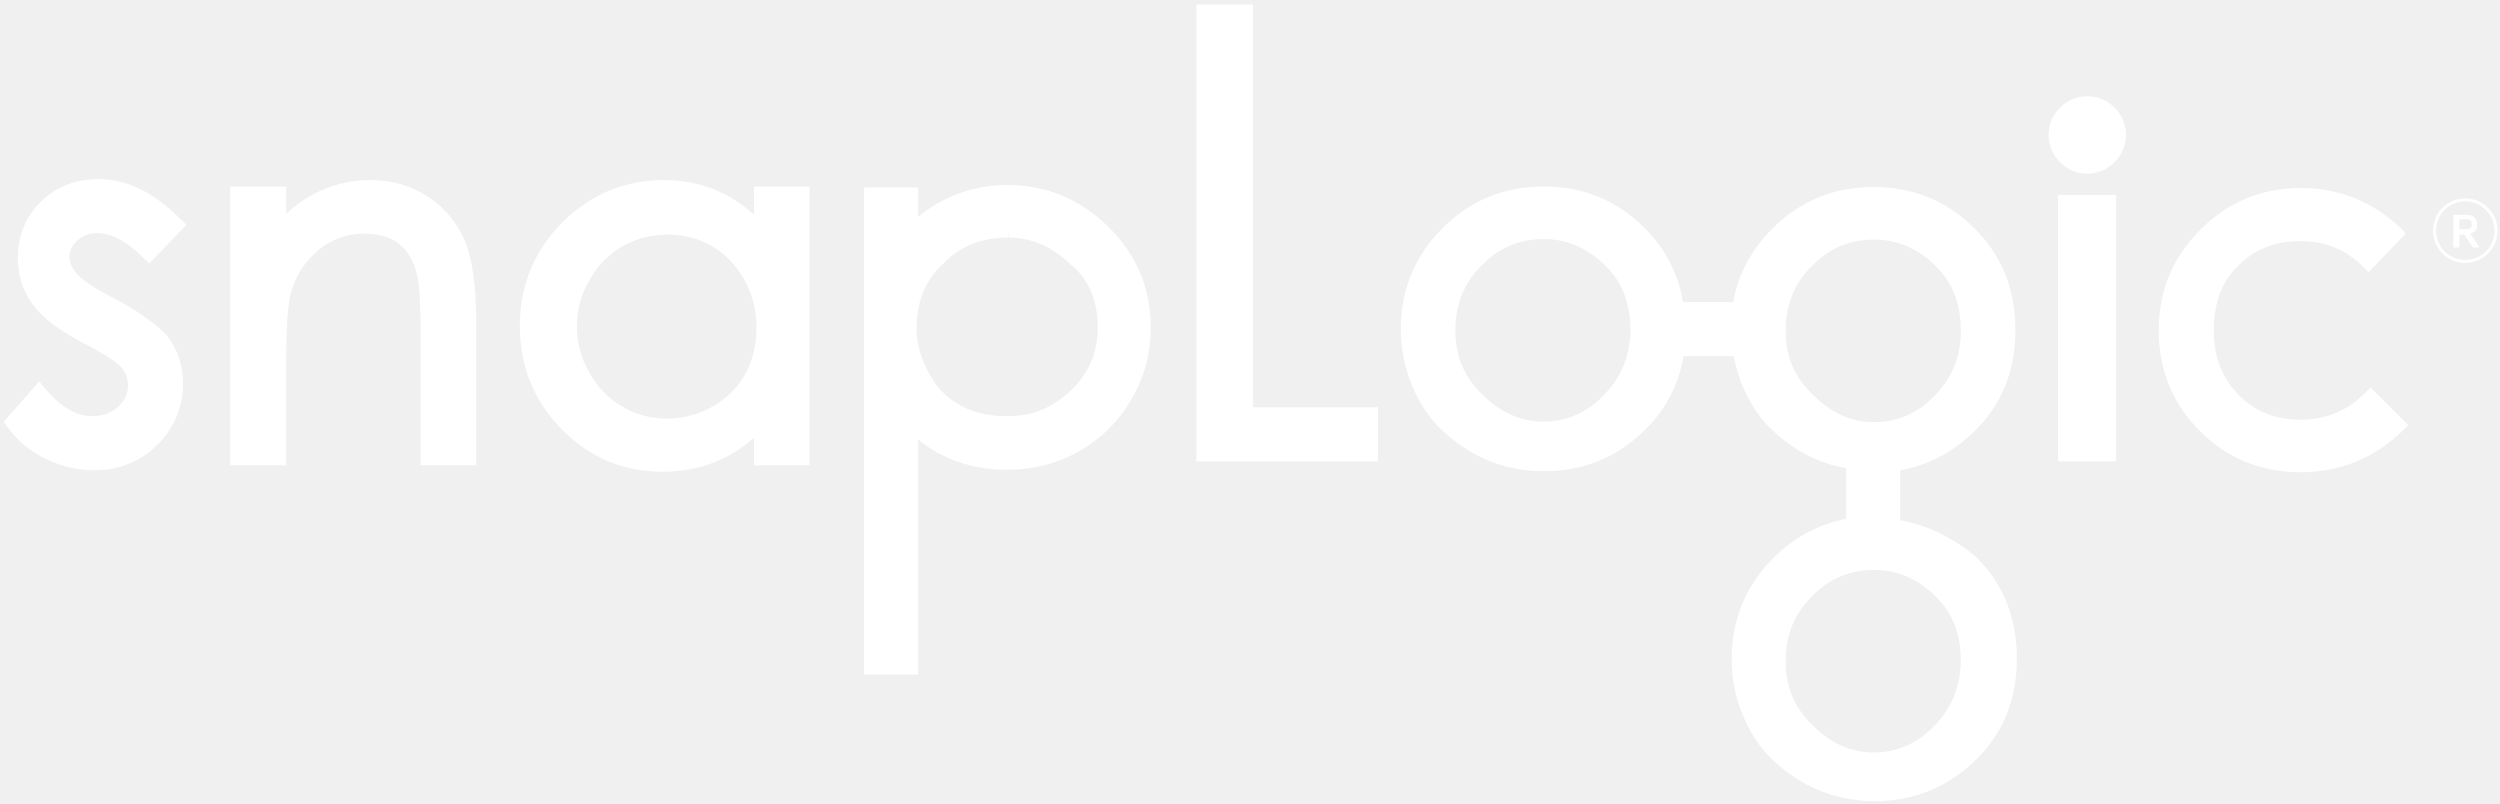
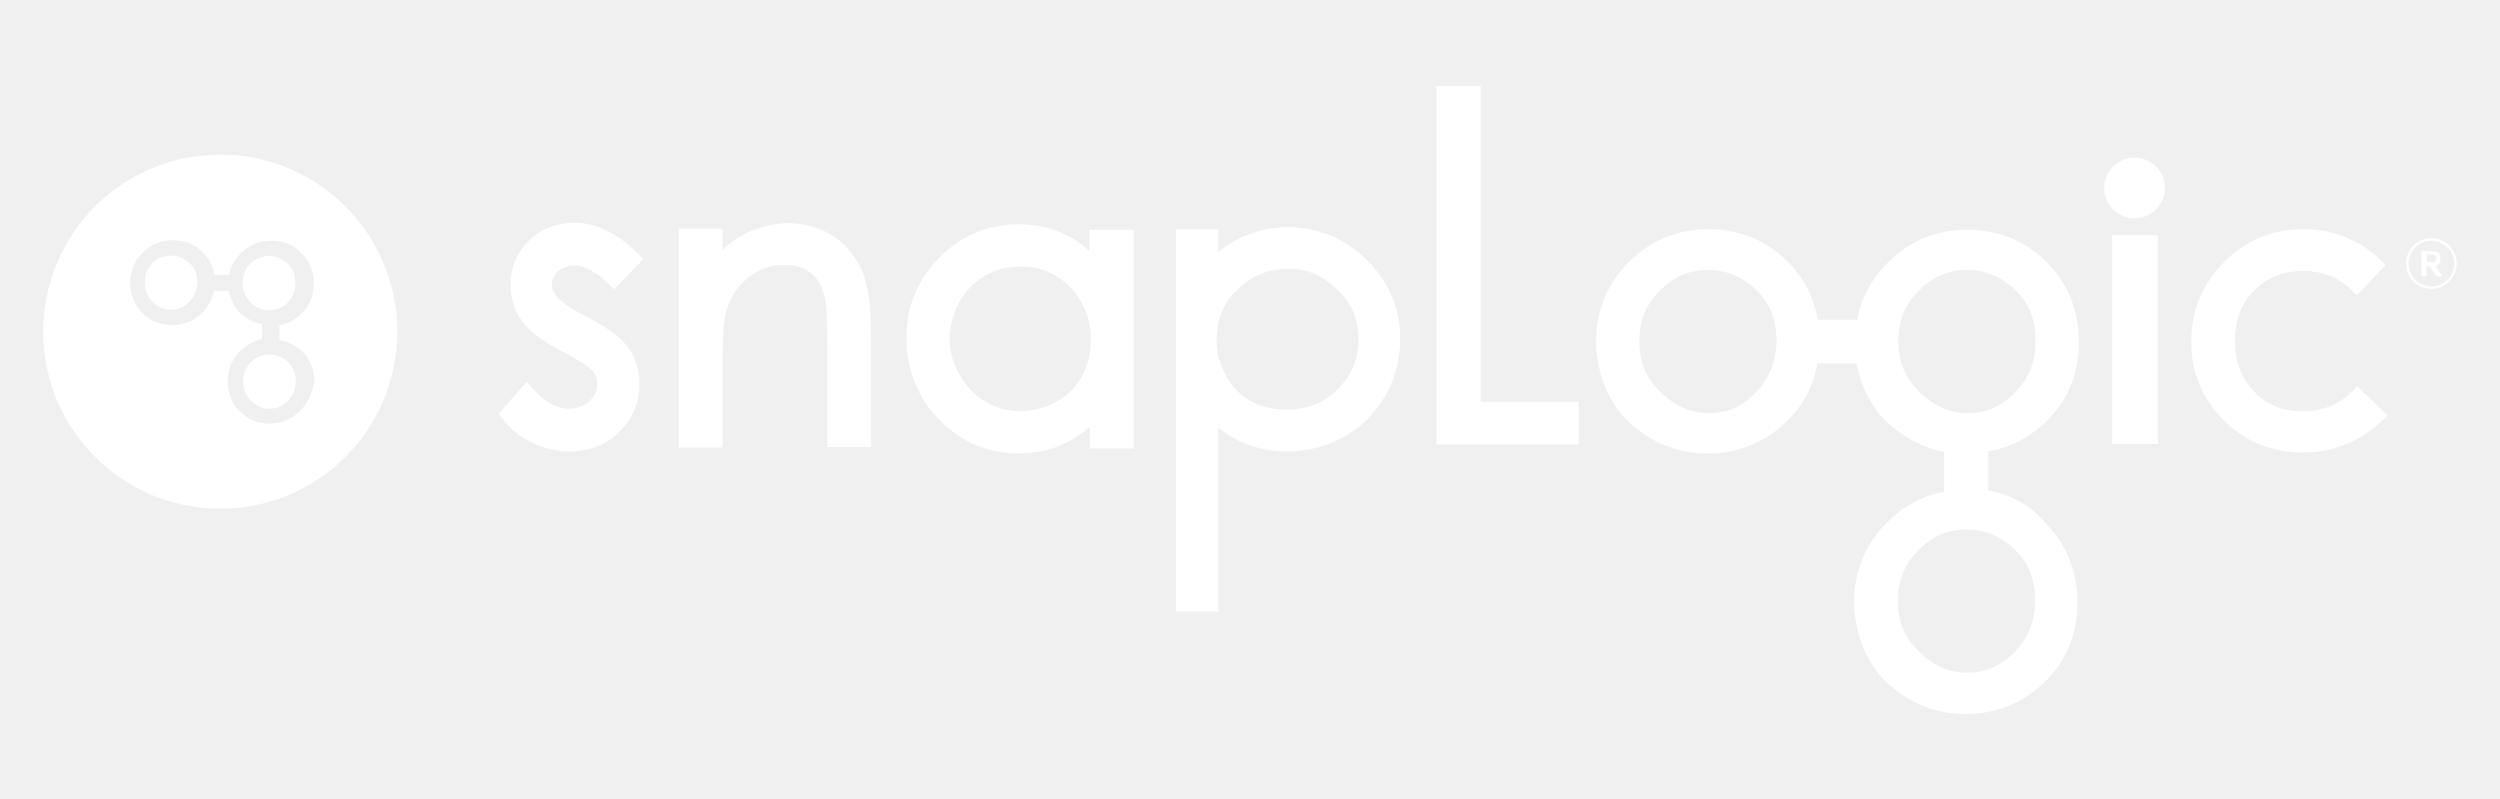
- <svg xmlns="http://www.w3.org/2000/svg" viewBox="0 0 504 162">
-   <defs />
-   <g fill="#fff" fill-rule="nonzero">
-     <path d="M93.7 48.5c-1.6-3.7-4.1-6.7-7.5-8.9-3.4-2.2-7.2-3.3-11.5-3.3-4.2 0-8.1 1-11.6 2.9-1.9 1-3.7 2.3-5.4 3.9v-5.5H46.4v56.2h11.3V72.6c0-8.2.5-11.8.9-13.4.9-3.4 2.7-6.3 5.5-8.7 2.7-2.3 5.9-3.4 9.3-3.4 3 0 5.3.7 7.1 2.1 1.7 1.4 3 3.5 3.6 6.4.3 1.2.7 4.2.7 11.3v26.9H96V64.9c0-7.3-.8-12.8-2.3-16.4M189.6 53.7c.3-.3.6-.5.7-.7 3.4-3.4 7.6-5.1 12.9-5.1l.1-1.7v1.7c4.7 0 8.8 1.8 12.6 5.5l.2.1c.1.1.3.3.6.5 3.1 3.1 4.6 7 4.6 12s-1.7 9.1-5.3 12.6c-3.6 3.5-7.7 5.3-12.9 5.3-5.4 0-9.5-1.5-12.8-4.6-1.7-1.6-3-3.7-4.1-6.3-1-2.4-1.5-4.8-1.4-7 0-5 1.6-9.1 4.8-12.3m33.9-7.9c-5.6-5.6-12.5-8.5-20.4-8.5-6.6 0-12.7 2.1-18 6.4v-5.9h-10.9V136h10.9V88.6c5 4.1 11.1 6.1 18 6.1 3.9 0 7.6-.7 11.1-2.1 5.3-2.2 9.7-5.7 12.9-10.5 3.2-4.8 4.9-10.2 4.9-16 0-7.8-2.8-14.7-8.5-20.3M22.7 60c-4.7-2.4-6.5-4-7.3-4.9C14.5 54 14 53 14 51.8c0-1.2.5-2.3 1.6-3.3s2.4-1.5 4-1.5c2.7 0 5.7 1.5 8.8 4.5l1.7 1.6 7.5-7.8-1.7-1.6c-5.2-5.1-10.6-7.6-15.9-7.6-4.7 0-8.6 1.5-11.7 4.5-3.1 3-4.7 6.9-4.7 11.4 0 3.5 1 6.6 3 9.4 1.9 2.6 5.4 5.3 10.3 7.8 5 2.6 6.9 4.1 7.6 4.9.9 1.1 1.3 2.2 1.3 3.6 0 1.7-.6 3-2 4.3-1.4 1.3-3.2 1.9-5.2 1.9-3.1 0-6.1-1.7-9-5l-1.7-2-7.2 8.2 1.2 1.5c2 2.6 4.5 4.6 7.5 6 3 1.4 6.2 2.2 9.5 2.2 5.1 0 9.4-1.7 12.8-5.1 3.4-3.4 5.2-7.6 5.2-12.4 0-3.5-1-6.7-3.1-9.5-2.2-2.4-5.9-5.1-11.1-7.8M152.5 66.1c0 3.5-.8 6.7-2.3 9.4-1.5 2.7-3.8 4.9-6.6 6.5-5.7 3.2-12.7 3.2-18.1 0-2.8-1.6-5-3.9-6.7-6.9-1.7-2.9-2.5-6.1-2.5-9.3 0-3.2.8-6.4 2.5-9.3 1.6-2.9 3.9-5.2 6.6-6.8 2.8-1.6 5.8-2.4 9.1-2.4 5.1 0 9.4 1.8 12.8 5.3 3.4 3.7 5.2 8.2 5.2 13.5m-.5-28.4v5.6c-1.7-1.6-3.6-2.9-5.6-4-3.8-2-8-3-12.6-3-7.9 0-14.8 2.9-20.5 8.6-5.6 5.7-8.5 12.7-8.5 20.7 0 8.2 2.8 15.2 8.4 20.9 5.6 5.7 12.4 8.6 20.4 8.6 4.4 0 8.6-.9 12.4-2.8 2.1-1 4.1-2.4 6-4v5.5h11.2V37.6H152v.1zM252.6 82.1V.9h-11.4V93h36.6V82.1zM477.9 78.1l-1.2 1.2c-3.6 3.6-7.8 5.3-12.9 5.3-5.2 0-9.3-1.7-12.6-5.1-3.3-3.4-4.9-7.6-4.9-12.9 0-5.3 1.5-9.5 4.4-12.5.3-.3.6-.5.6-.6 3.3-3.3 7.4-4.9 12.4-4.9 5.1 0 9.2 1.7 12.6 5.1l1.2 1.2 7.5-7.8-1-1.1c-5.6-5.3-12.4-8.1-20.1-8.1-7.9 0-14.7 2.8-20.3 8.4-5.6 5.6-8.4 12.4-8.4 20.3 0 8 2.8 14.8 8.3 20.3 5.5 5.5 12.3 8.3 20.3 8.3 7.9 0 14.8-2.8 20.5-8.3l1.2-1.2-7.6-7.6zM389.7 146.6c-3.4 3.4-7.3 5.1-12 5.1s-8.8-1.9-12.6-5.8c-3.4-3.4-5.1-7.5-5.1-12.6 0-5.2 1.7-9.5 5.1-12.9l.4-.4c3.4-3.4 7.5-5.1 12.3-5.1 4.8 0 8.9 1.8 12.6 5.5 3.3 3.3 4.9 7.5 4.9 12.9-.1 5.3-1.9 9.6-5.6 13.3M360 66.7c0-5.2 1.7-9.5 5.1-12.9l.4-.4c3.4-3.4 7.5-5.1 12.3-5.1 4.8 0 8.9 1.8 12.6 5.5 3.3 3.3 4.9 7.5 4.9 12.9 0 5.3-1.8 9.6-5.5 13.3-3.4 3.4-7.3 5.1-12 5.1s-8.8-1.9-12.6-5.8c-3.6-3.5-5.2-7.6-5.2-12.6m-36.9 13.2c-3.4 3.4-7.3 5.1-12 5.1-4.6 0-8.8-1.9-12.6-5.8-3.4-3.4-5.1-7.5-5.1-12.6 0-5.2 1.7-9.4 5.1-12.9l.4-.4c3.4-3.4 7.5-5.1 12.3-5.1 4.8 0 8.9 1.8 12.6 5.5 3.3 3.3 4.9 7.5 4.9 12.9-.1 5.3-1.9 9.6-5.6 13.3m60 25V94.8c5.6-1 10.6-3.6 14.9-7.8 5.5-5.3 8.3-12.2 8.3-20.4S403.6 51.5 398 46c-5.5-5.5-12.3-8.3-20.3-8.3s-14.8 2.8-20.4 8.4c-4.2 4.2-6.9 9.2-7.9 14.8h-10.1c-1-5.8-3.6-10.8-7.8-15-5.5-5.5-12.3-8.3-20.3-8.3s-14.8 2.8-20.4 8.4c-5.6 5.6-8.4 12.5-8.4 20.4 0 3.7.7 7.4 2.1 10.9 1.5 3.8 3.6 7 6.2 9.4 5.8 5.5 12.7 8.3 20.6 8.3 7.9 0 14.7-2.8 20.3-8.3 4.2-4.1 6.8-9.1 7.8-14.9h10.1c.4 1.9.9 3.7 1.6 5.5 1.5 3.8 3.6 7 6.2 9.4 4.3 4.1 9.3 6.7 14.9 7.7v10.2c-5.6 1.1-10.5 3.7-14.7 7.9-5.6 5.6-8.4 12.5-8.4 20.4 0 3.7.7 7.4 2.1 10.9 1.5 3.8 3.6 7 6.2 9.4 5.8 5.5 12.7 8.3 20.6 8.3 7.8 0 14.7-2.8 20.3-8.3 5.5-5.3 8.3-12.2 8.3-20.4s-2.7-15.1-8.3-20.6c-4.5-3.7-9.5-6.3-15.2-7.3M414.9 39.3h11.7V93h-11.7zM420.8 35c2.1 0 4-.8 5.5-2.3 1.5-1.5 2.3-3.4 2.3-5.5s-.8-4-2.3-5.5c-1.5-1.5-3.4-2.3-5.5-2.3s-4 .8-5.5 2.3c-1.5 1.5-2.3 3.4-2.3 5.5s.8 4 2.3 5.5c1.5 1.5 3.4 2.3 5.5 2.3M497 40c3.6 0 6.5 2.9 6.5 6.5S500.6 53 497 53s-6.5-2.9-6.5-6.5 2.9-6.5 6.5-6.5zm0 12.4c3.2 0 5.9-2.6 5.9-5.9 0-3.2-2.6-5.9-5.9-5.9-3.3 0-5.9 2.6-5.9 5.9 0 3.3 2.6 5.9 5.9 5.9zm1-5.3l1.7 2.5c.1.2 0 .3-.2.3h-.7c-.2 0-.3-.1-.4-.2l-1.6-2.4h-1v2.4c0 .1-.1.2-.2.2h-.8c-.2 0-.2 0-.2-.2v-6.2c0-.1.1-.2.2-.2h2.3c1.1 0 2.3.4 2.3 2 .1 1-.6 1.6-1.4 1.8zm-.9-.9c.8 0 1.2-.3 1.2-1s-.4-1-1.2-1h-1.3v2h1.3z" />
+ <svg xmlns="http://www.w3.org/2000/svg" version="1.1" id="Layer_1" x="0px" y="0px" viewBox="0 0 502.8 160.6" style="enable-background:new 0 0 502.8 160.6;" xml:space="preserve">
+   <style type="text/css">
+ 	.st0{fill:#FFFFFF;}
+ </style>
+   <g>
+     <g>
+       <g>
+         <path class="st0" d="M173.4,54.5c-1.3-2.9-3.2-5.3-5.8-7c-2.6-1.7-5.7-2.6-9-2.6c-3.3,0-6.3,0.8-9.1,2.3     c-1.5,0.8-2.9,1.8-4.2,3.1V46h-8.8v44h8.8V73.3c0-6.4,0.4-9.3,0.7-10.5c0.7-2.7,2.1-5,4.3-6.8c2.1-1.8,4.6-2.7,7.3-2.7     c2.3,0,4.2,0.5,5.5,1.6c1.4,1.1,2.3,2.8,2.8,5c0.2,1,0.5,3.3,0.5,8.9v21.1h8.8V67.4C175.2,61.6,174.6,57.3,173.4,54.5" />
+         <path class="st0" d="M248.5,58.6c0.3-0.2,0.4-0.4,0.6-0.5c2.7-2.7,6-4,10.1-4h0.1c3.7,0,6.9,1.4,9.8,4.3l0.1,0.1     c0.1,0.1,0.2,0.2,0.4,0.4c2.4,2.4,3.6,5.5,3.6,9.4c0,3.9-1.3,7.1-4.1,9.9c-2.8,2.8-6,4.1-10.1,4.2c-4.2,0-7.4-1.2-10-3.6     c-1.3-1.3-2.4-2.9-3.2-4.9c-0.8-1.9-1.2-3.7-1.1-5.5C244.7,64.3,246,61.1,248.5,58.6 M275,52.4c-4.4-4.4-9.8-6.7-16-6.7     c-5.2,0-9.9,1.7-14,5v-4.6h-8.5V123h8.5V86c3.9,3.2,8.7,4.8,14,4.8c3,0,5.9-0.6,8.7-1.7c4.2-1.7,7.6-4.5,10.1-8.2     c2.5-3.8,3.8-8,3.8-12.5C281.7,62.2,279.4,56.8,275,52.4" />
+         <path class="st0" d="M117.8,63.6c-3.7-1.9-5.1-3.1-5.7-3.8c-0.7-0.9-1.1-1.7-1.1-2.6c0-1,0.4-1.8,1.2-2.6     c0.9-0.8,1.9-1.2,3.1-1.2c2.2,0,4.5,1.2,6.9,3.5l1.3,1.3l5.9-6.1l-1.3-1.3c-4.1-4-8.3-6-12.5-6c-3.7,0-6.8,1.2-9.2,3.6     c-2.5,2.4-3.7,5.4-3.7,8.9c0,2.7,0.8,5.2,2.3,7.3c1.5,2.1,4.2,4.1,8.1,6.1c3.9,2,5.4,3.2,6,3.8c0.7,0.8,1,1.7,1,2.8     c0,1.3-0.5,2.4-1.6,3.4c-1.1,1-2.5,1.5-4.1,1.5c-2.4,0-4.8-1.3-7.1-3.9l-1.4-1.5l-5.6,6.4l0.9,1.2c1.6,2,3.5,3.6,5.9,4.7     c2.4,1.1,4.9,1.7,7.5,1.7c4,0,7.3-1.3,10-4c2.7-2.6,4-5.9,4-9.7c0-2.7-0.8-5.2-2.4-7.4C124.8,67.8,121.9,65.7,117.8,63.6" />
+         <path class="st0" d="M219.4,68.3c0,2.7-0.6,5.2-1.8,7.4c-1.2,2.1-2.9,3.9-5.2,5.1c-4.4,2.5-9.9,2.5-14.2,0     c-2.2-1.3-3.9-3.1-5.2-5.4c-1.3-2.3-2-4.7-2-7.3c0-2.5,0.7-5,1.9-7.3c1.3-2.3,3-4.1,5.2-5.3c2.2-1.3,4.5-1.9,7.1-1.9     c4,0,7.3,1.4,10.1,4.2C218,60.7,219.4,64.2,219.4,68.3 M219.1,46.1v4.4c-1.4-1.3-2.8-2.3-4.4-3.1c-2.9-1.5-6.2-2.3-9.8-2.3     c-6.2,0-11.6,2.3-16,6.7c-4.4,4.5-6.6,9.9-6.6,16.2c0,6.4,2.2,11.9,6.6,16.4c4.4,4.5,9.7,6.8,15.9,6.8c3.5,0,6.7-0.7,9.7-2.2     c1.6-0.8,3.2-1.9,4.7-3.1v4.3h8.8v-44H219.1z" />
+       </g>
+       <polygon class="st0" points="297.8,80.8 297.8,17.3 288.9,17.3 288.9,89.4 317.5,89.4 317.5,80.8   " />
+       <path class="st0" d="M474.1,77.7l-0.9,0.9c-2.8,2.8-6.1,4.1-10.1,4.1c-4.1,0-7.3-1.3-9.8-4c-2.6-2.7-3.8-6-3.8-10.1    c0-4.1,1.2-7.4,3.5-9.8c0.3-0.2,0.4-0.4,0.5-0.5c2.6-2.6,5.8-3.8,9.7-3.8c4,0,7.2,1.3,9.9,4l0.9,0.9l5.8-6.1l-0.9-0.9    c-4.4-4.2-9.7-6.3-15.7-6.3c-6.2,0-11.5,2.2-15.9,6.6c-4.3,4.4-6.6,9.7-6.6,15.9c0,6.3,2.2,11.6,6.5,15.9    c4.3,4.3,9.7,6.5,15.9,6.5c6.2,0,11.6-2.2,16.1-6.5l1-0.9L474.1,77.7z" />
+       <path class="st0" d="M405,131.3c-2.7,2.7-5.8,4-9.4,4c-3.6,0-6.9-1.5-9.9-4.5c-2.7-2.7-4-5.9-4-9.9c0-4.1,1.3-7.4,4-10.1l0.3-0.3    c2.7-2.7,5.8-4,9.6-4c3.7,0,7,1.4,9.9,4.3c2.6,2.6,3.8,5.9,3.8,10.1C409.3,125,407.9,128.4,405,131.3 M381.8,68.7    c0-4.1,1.3-7.4,4-10.1l0.3-0.3c2.7-2.7,5.8-4,9.6-4c3.7,0,7,1.4,9.9,4.3c2.6,2.6,3.8,5.9,3.8,10.1c0,4.1-1.4,7.5-4.3,10.4    c-2.7,2.7-5.8,4-9.4,4c-3.6,0-6.9-1.5-9.9-4.5C383.1,75.9,381.8,72.7,381.8,68.7 M353,79.1c-2.7,2.7-5.7,4-9.4,4    c-3.6,0-6.9-1.5-9.9-4.5c-2.7-2.7-4-5.9-4-9.9c0-4.1,1.3-7.4,4-10.1l0.3-0.3c2.7-2.7,5.8-4,9.6-4c3.7,0,7,1.4,9.9,4.3    c2.6,2.6,3.8,5.9,3.8,10.1C357.2,72.8,355.8,76.2,353,79.1 M399.9,98.7v-7.9c4.4-0.8,8.3-2.8,11.7-6.1c4.3-4.2,6.5-9.5,6.5-15.9    c0-6.4-2.2-11.8-6.5-16.1c-4.3-4.3-9.7-6.5-15.9-6.5c-6.2,0-11.6,2.2-16,6.6c-3.3,3.3-5.4,7.2-6.2,11.5h-7.9    c-0.8-4.5-2.8-8.4-6.1-11.7c-4.3-4.3-9.7-6.5-15.9-6.5c-6.2,0-11.6,2.2-16,6.6c-4.4,4.4-6.6,9.8-6.6,16c0,2.9,0.6,5.8,1.6,8.6    c1.2,3,2.8,5.5,4.8,7.4c4.5,4.3,9.9,6.5,16.1,6.5c6.1,0,11.5-2.2,15.9-6.5c3.3-3.2,5.3-7.1,6.1-11.6h7.9c0.3,1.5,0.7,2.9,1.2,4.3    c1.2,3,2.8,5.5,4.8,7.4c3.4,3.2,7.3,5.2,11.6,6.1v8c-4.4,0.8-8.2,2.9-11.5,6.2c-4.4,4.4-6.6,9.8-6.6,16c0,2.9,0.6,5.8,1.6,8.6    c1.2,3,2.8,5.5,4.8,7.4c4.5,4.3,9.9,6.5,16.1,6.5c6.1,0,11.5-2.2,15.9-6.5c4.3-4.2,6.5-9.5,6.5-15.9c0-6.4-2.2-11.8-6.5-16.1    C408.3,101.5,404.3,99.4,399.9,98.7" />
+       <rect x="424.8" y="47.3" class="st0" width="9.2" height="42" />
+       <path class="st0" d="M429.3,43.9c1.7,0,3.1-0.6,4.3-1.8c1.2-1.2,1.8-2.6,1.8-4.3c0-1.7-0.6-3.2-1.8-4.3c-1.2-1.2-2.7-1.8-4.3-1.8    c-1.6,0-3.1,0.6-4.3,1.8c-1.2,1.2-1.8,2.7-1.8,4.3c0,1.7,0.6,3.1,1.8,4.3C426.2,43.3,427.7,43.9,429.3,43.9" />
+       <g>
+         <path class="st0" d="M489,47.9c2.8,0,5.1,2.3,5.1,5.1c0,2.8-2.3,5.1-5.1,5.1c-2.8,0-5.1-2.3-5.1-5.1     C483.9,50.2,486.2,47.9,489,47.9z M489,57.6c2.5,0,4.6-2,4.6-4.6c0-2.5-2.1-4.6-4.6-4.6c-2.6,0-4.6,2.1-4.6,4.6     C484.4,55.6,486.5,57.6,489,57.6z M489.8,53.5l1.3,1.9c0.1,0.2,0,0.2-0.2,0.2h-0.6c-0.1,0-0.2,0-0.3-0.1l-1.3-1.9h-0.7v1.9     c0,0.1,0,0.1-0.2,0.1h-0.6c-0.1,0-0.2,0-0.2-0.1v-4.9c0-0.1,0.1-0.1,0.2-0.1h1.8c0.9,0,1.8,0.3,1.8,1.5     C491,52.8,490.4,53.3,489.8,53.5z M489.1,52.8c0.6,0,0.9-0.3,0.9-0.8c0-0.5-0.3-0.8-0.9-0.8h-1v1.5H489.1z" />
+       </g>
+     </g>
+     <g>
+       <path class="st0" d="M57.8,60.9c1.1-1.1,1.6-2.4,1.6-4c0-1.6-0.5-2.9-1.5-3.8c-1.1-1.1-2.3-1.6-3.8-1.6c-1.4,0-2.7,0.5-3.7,1.5    l-0.1,0.1c-1,1-1.5,2.3-1.5,3.8c0,1.5,0.5,2.7,1.5,3.8c1.1,1.2,2.4,1.7,3.8,1.7C55.6,62.4,56.8,61.9,57.8,60.9z" />
+       <path class="st0" d="M34.3,51.4c-1.4,0-2.7,0.5-3.7,1.5L30.6,53c-1,1-1.5,2.3-1.5,3.8c0,1.5,0.5,2.7,1.5,3.8    c1.1,1.2,2.4,1.7,3.8,1.7c1.4,0,2.6-0.5,3.6-1.5c1.1-1.1,1.6-2.4,1.7-4c0-1.6-0.5-2.9-1.5-3.8C37,51.9,35.8,51.4,34.3,51.4z" />
+       <path class="st0" d="M54.2,71.3c-1.4,0-2.7,0.5-3.7,1.5l-0.1,0.1c-1,1-1.5,2.3-1.5,3.8c0,1.5,0.5,2.7,1.5,3.8    c1.1,1.2,2.4,1.7,3.8,1.7c1.4,0,2.6-0.5,3.6-1.5c1.1-1.1,1.6-2.4,1.7-4c0-1.6-0.5-2.9-1.5-3.8C56.8,71.8,55.6,71.3,54.2,71.3z" />
+       <path class="st0" d="M44.3,31.1C24.6,31.1,8.7,47,8.7,66.7s15.9,35.6,35.6,35.6c19.7,0,35.6-15.9,35.6-35.6S63.9,31.1,44.3,31.1z     M60.3,82.7c-1.7,1.6-3.7,2.5-6,2.5c-2.4,0-4.4-0.8-6.1-2.5c-0.8-0.7-1.4-1.7-1.8-2.8c-0.4-1-0.6-2.1-0.6-3.2    c0-2.4,0.8-4.4,2.5-6.1c1.3-1.3,2.7-2,4.4-2.4v-3c-1.7-0.3-3.2-1.1-4.4-2.3c-0.8-0.7-1.4-1.7-1.8-2.8c-0.2-0.5-0.4-1.1-0.5-1.6h-3    c-0.3,1.7-1.1,3.2-2.3,4.4c-1.7,1.6-3.7,2.5-6,2.5s-4.4-0.8-6.1-2.5c-0.8-0.7-1.4-1.7-1.8-2.8c-0.4-1-0.6-2.1-0.6-3.2    c0-2.4,0.8-4.4,2.5-6.1c1.7-1.7,3.7-2.5,6.1-2.5c2.4,0,4.4,0.8,6,2.5c1.3,1.3,2,2.7,2.3,4.5h3c0.3-1.7,1.1-3.2,2.4-4.4    c1.7-1.7,3.7-2.5,6.1-2.5c2.4,0,4.4,0.8,6,2.5c1.7,1.6,2.5,3.7,2.5,6.1s-0.8,4.5-2.5,6.1c-1.3,1.3-2.8,2-4.4,2.3v3    c1.7,0.3,3.2,1.1,4.5,2.2c1.7,1.6,2.5,3.7,2.5,6.1C62.8,79,61.9,81.1,60.3,82.7z" />
+     </g>
  </g>
</svg>
